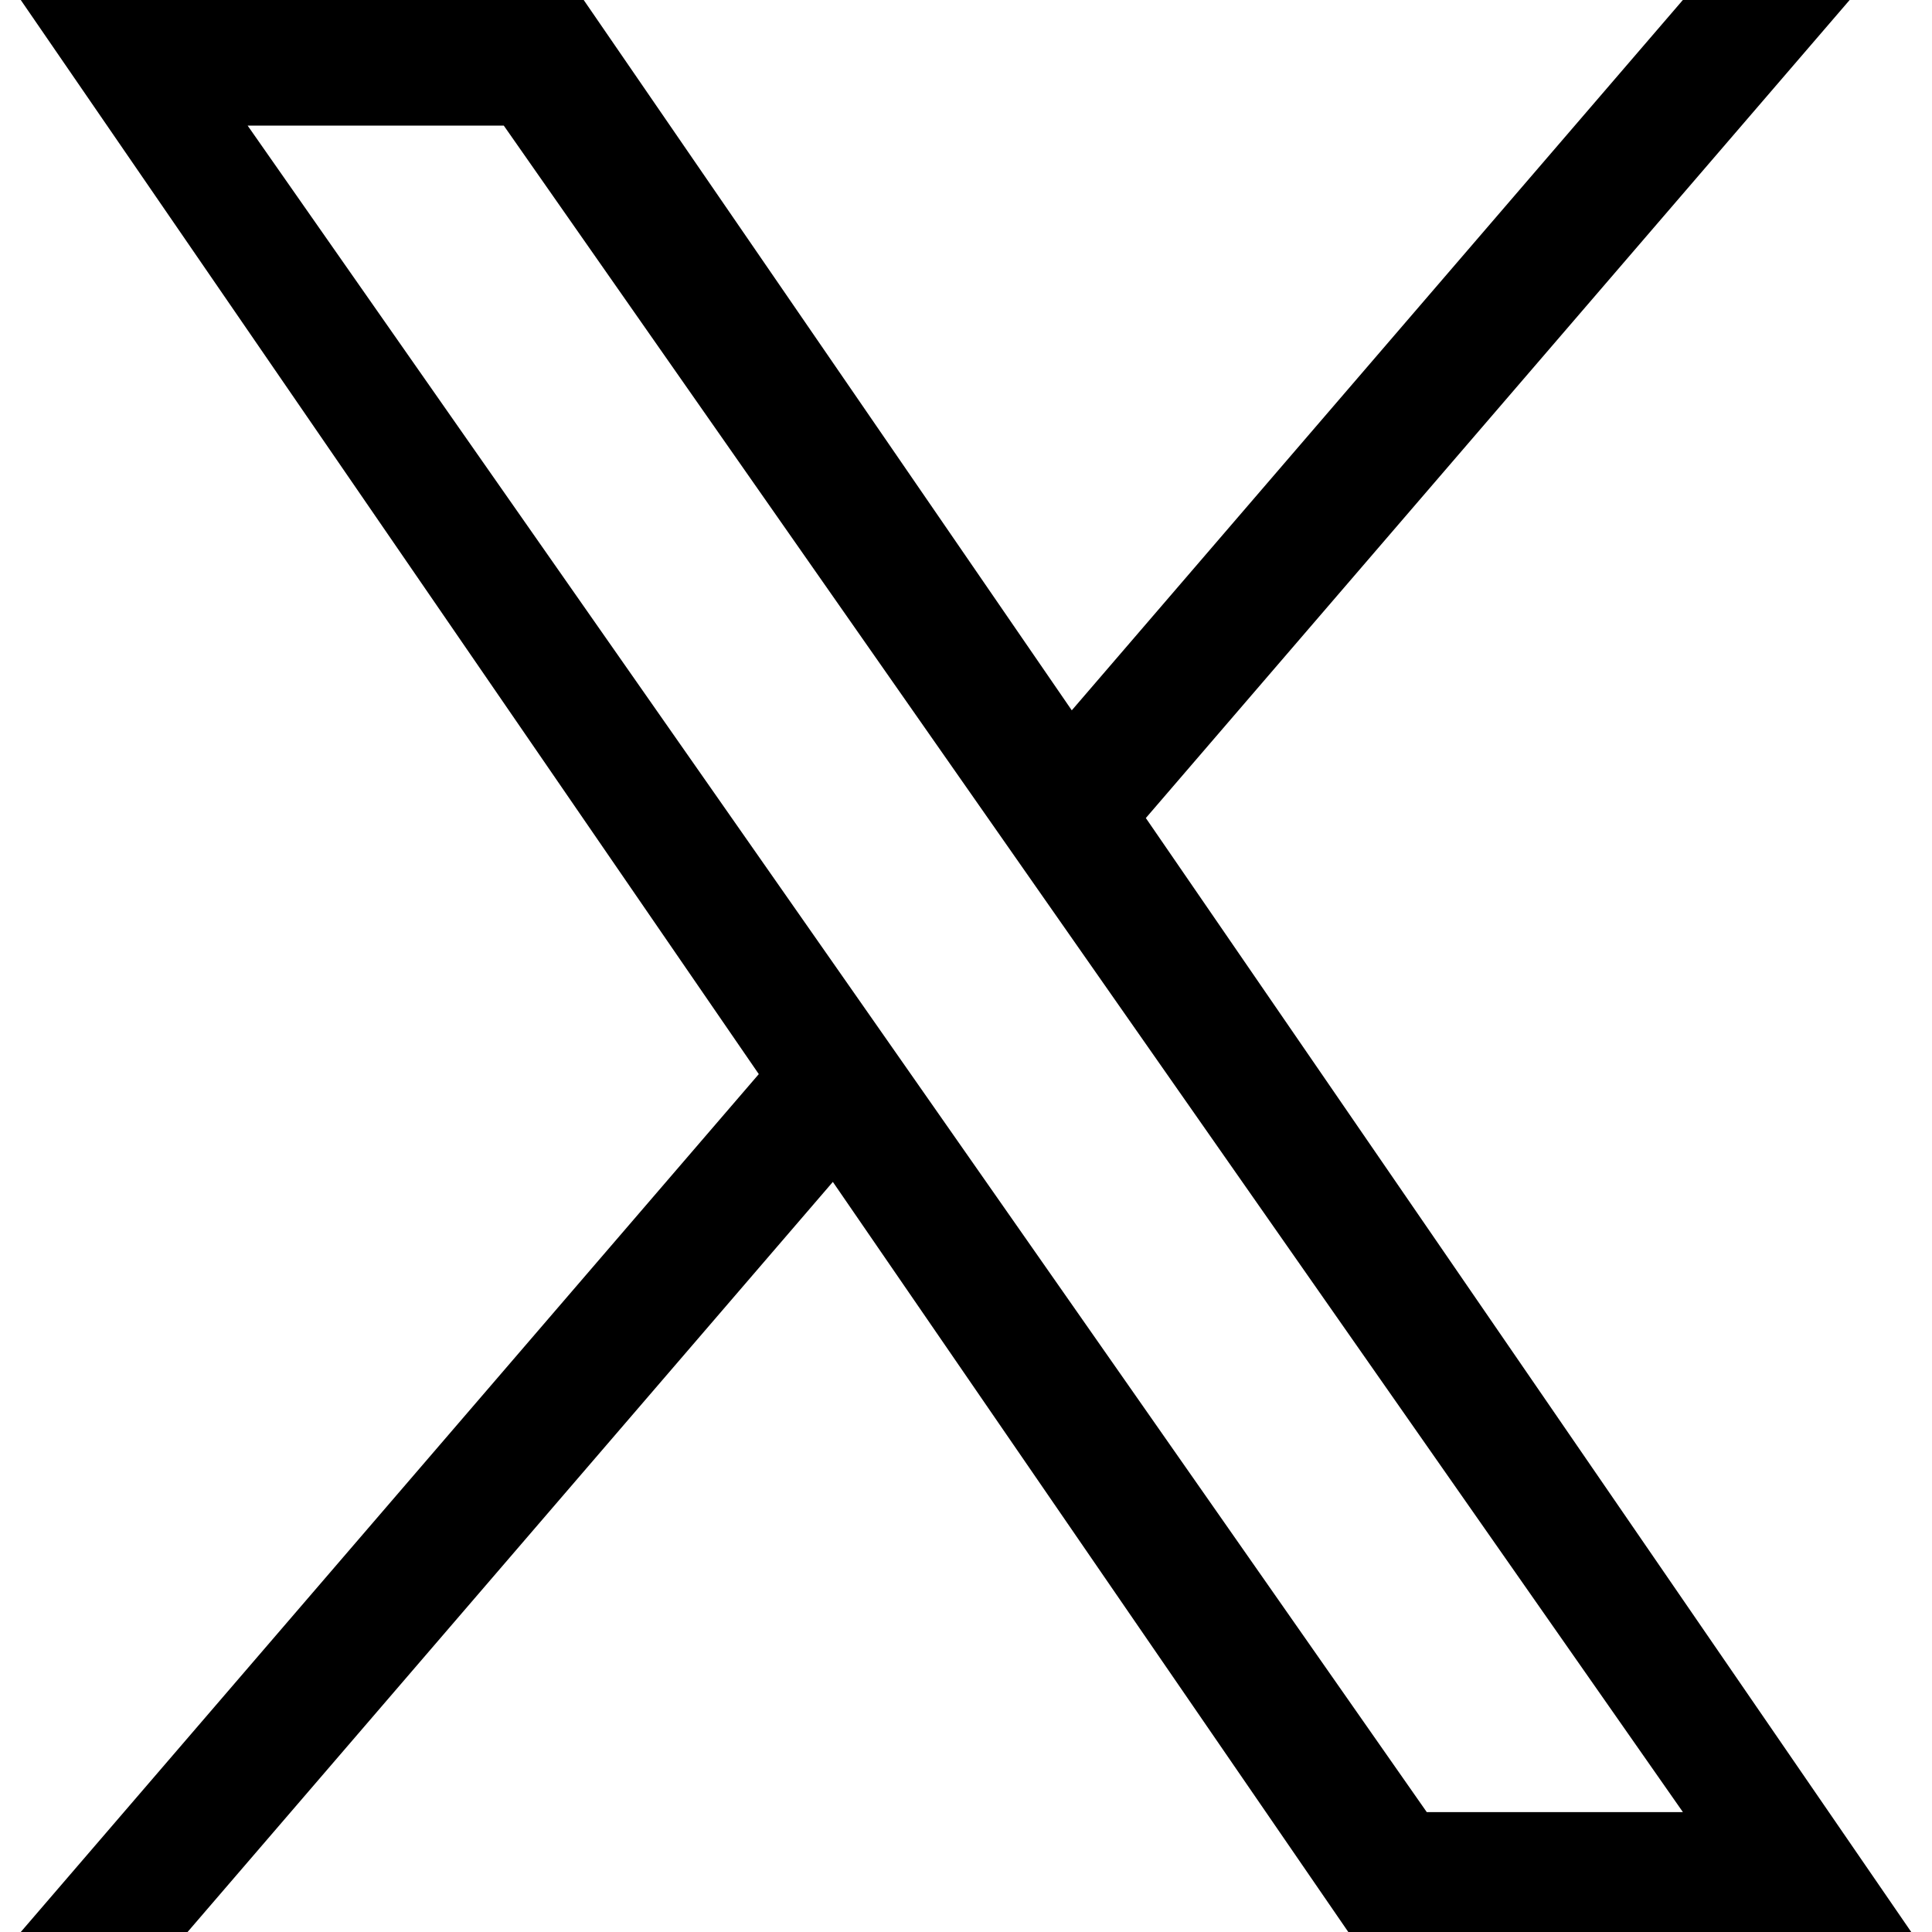
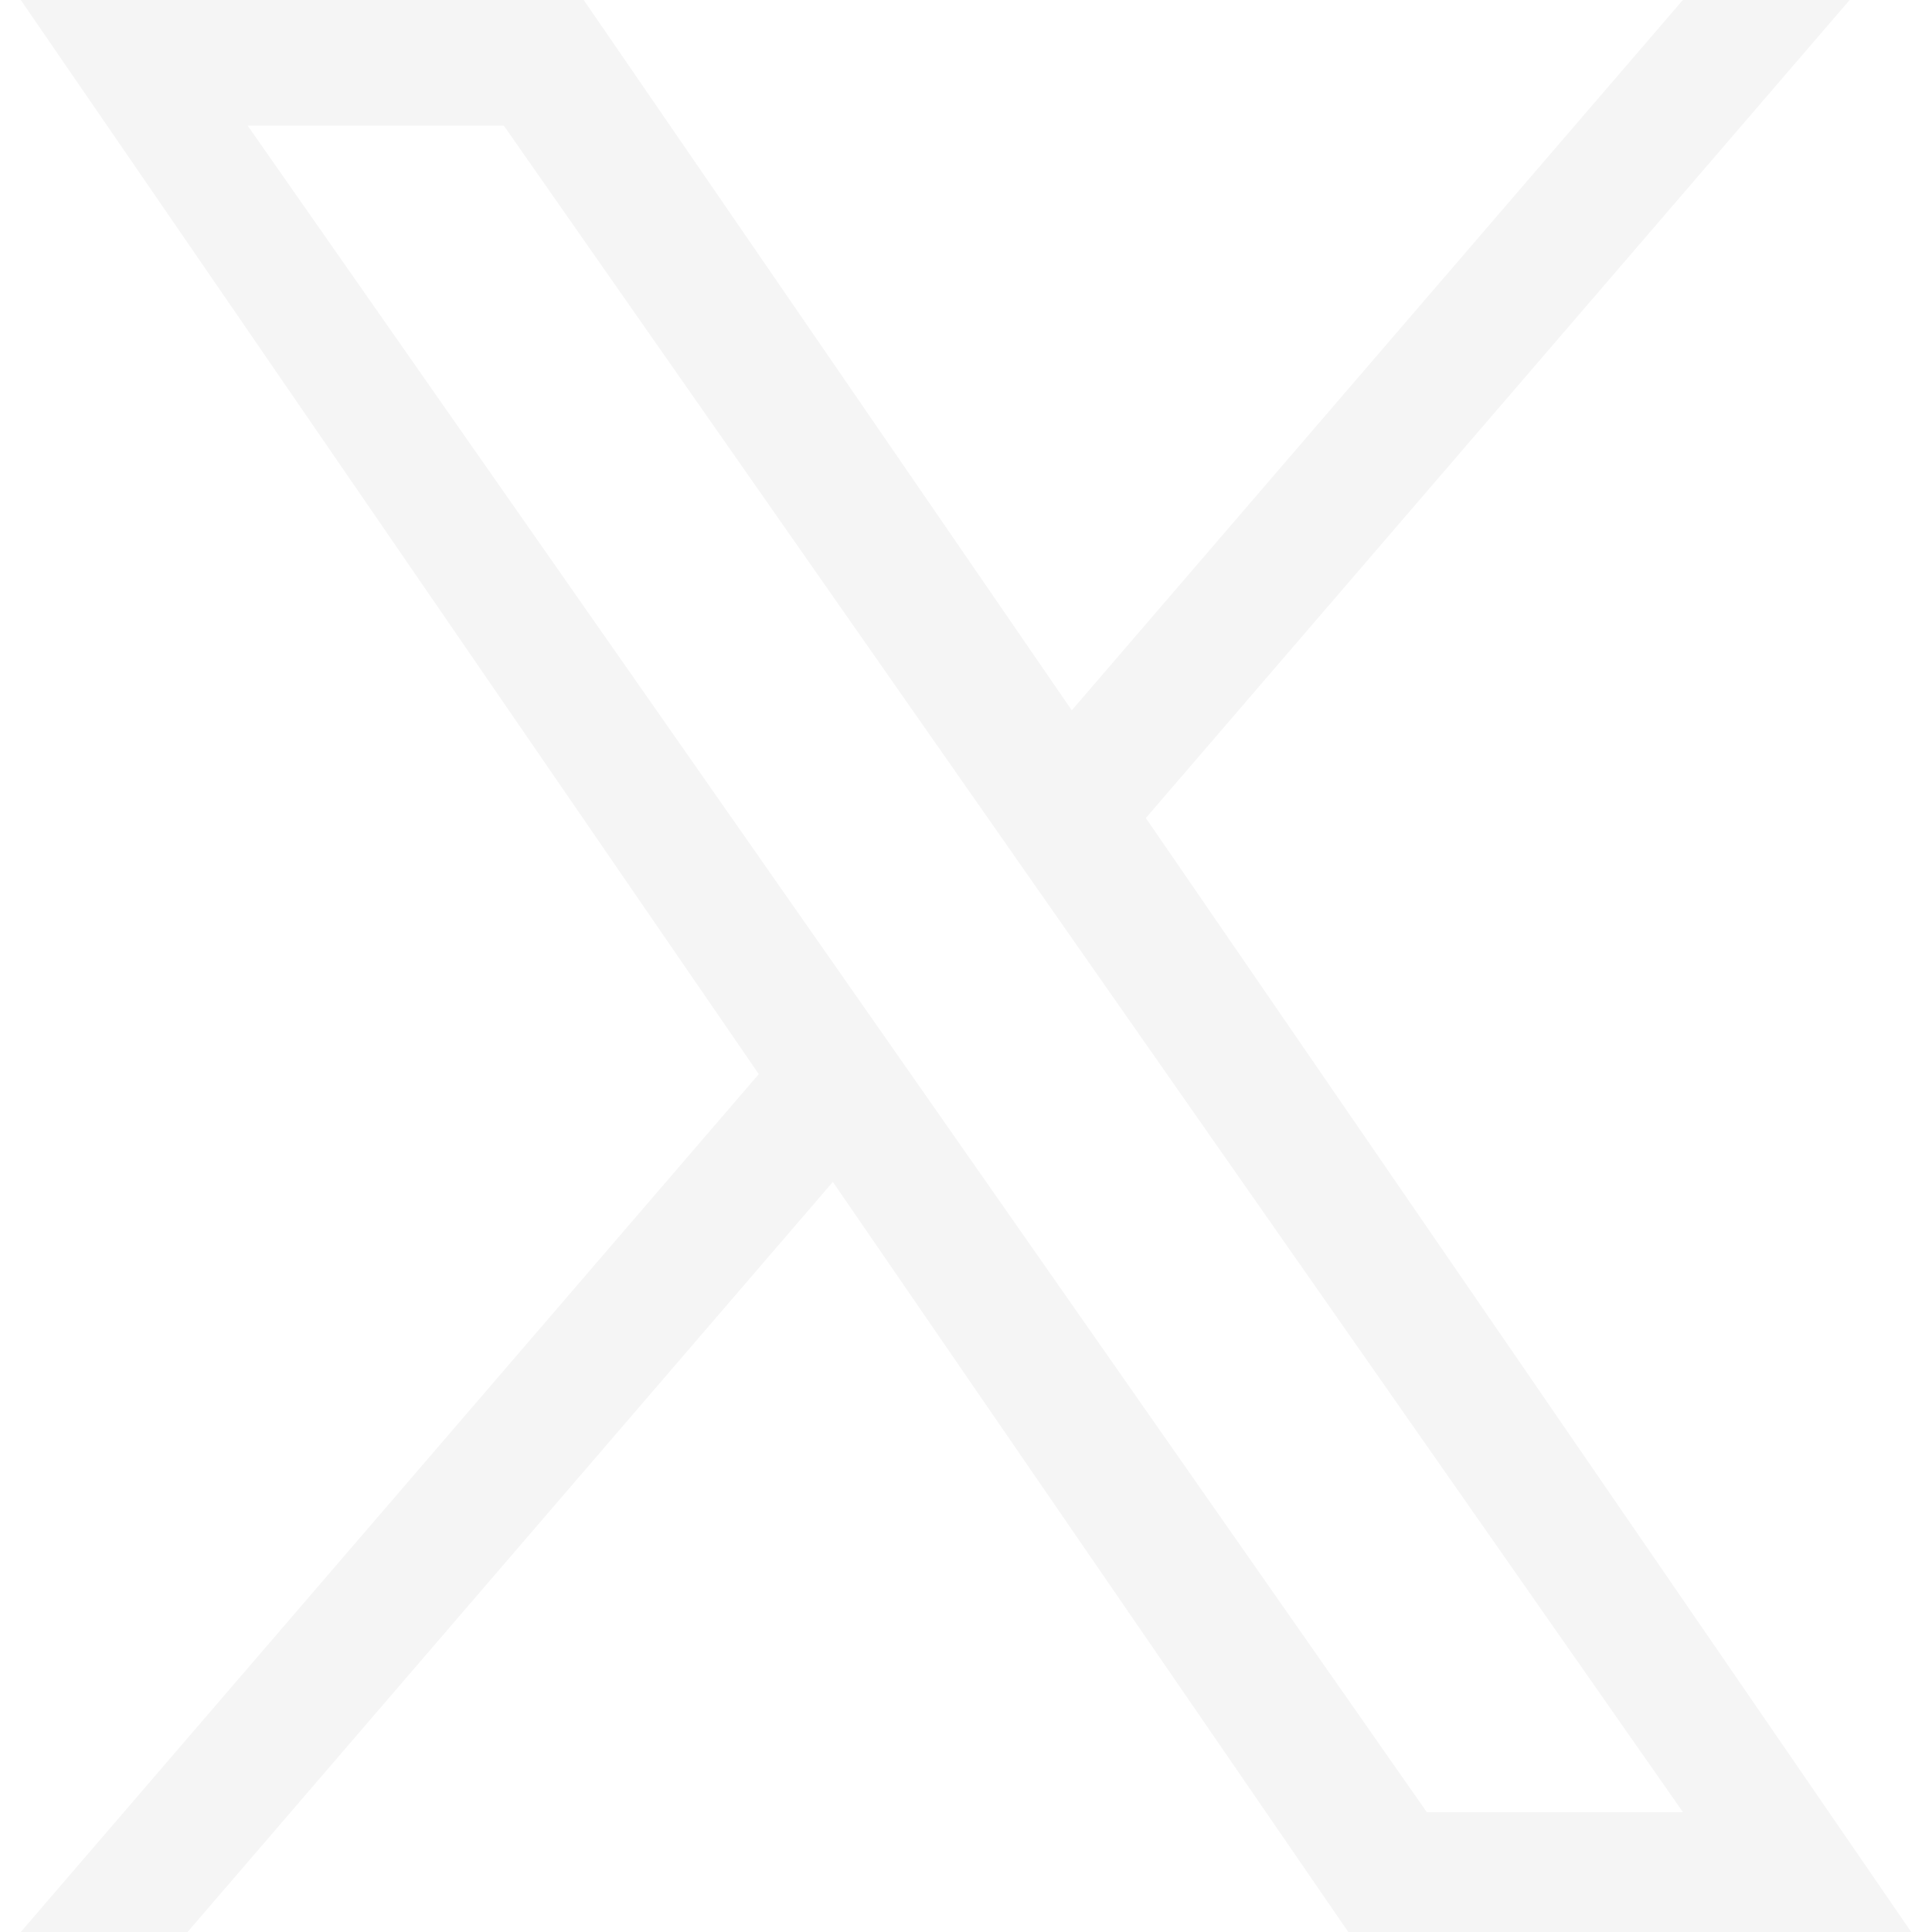
<svg xmlns="http://www.w3.org/2000/svg" role="img" viewBox="0 0 24 24">
-   <path d="M14.234 10.162 22.977 0h-2.072l-7.591 8.824L7.251 0H.258l9.168 13.343L.258 24H2.33l8.016-9.318L16.749 24h6.993zm-2.837 3.299-.929-1.329L3.076 1.56h3.182l5.965 8.532.929 1.329 7.754 11.09h-3.182z" />
+   <path d="M14.234 10.162 22.977 0h-2.072l-7.591 8.824L7.251 0H.258l9.168 13.343L.258 24H2.33l8.016-9.318L16.749 24h6.993zm-2.837 3.299-.929-1.329L3.076 1.56h3.182l5.965 8.532.929 1.329 7.754 11.09h-3.182z" fill="#F5F5F5" />
</svg>
